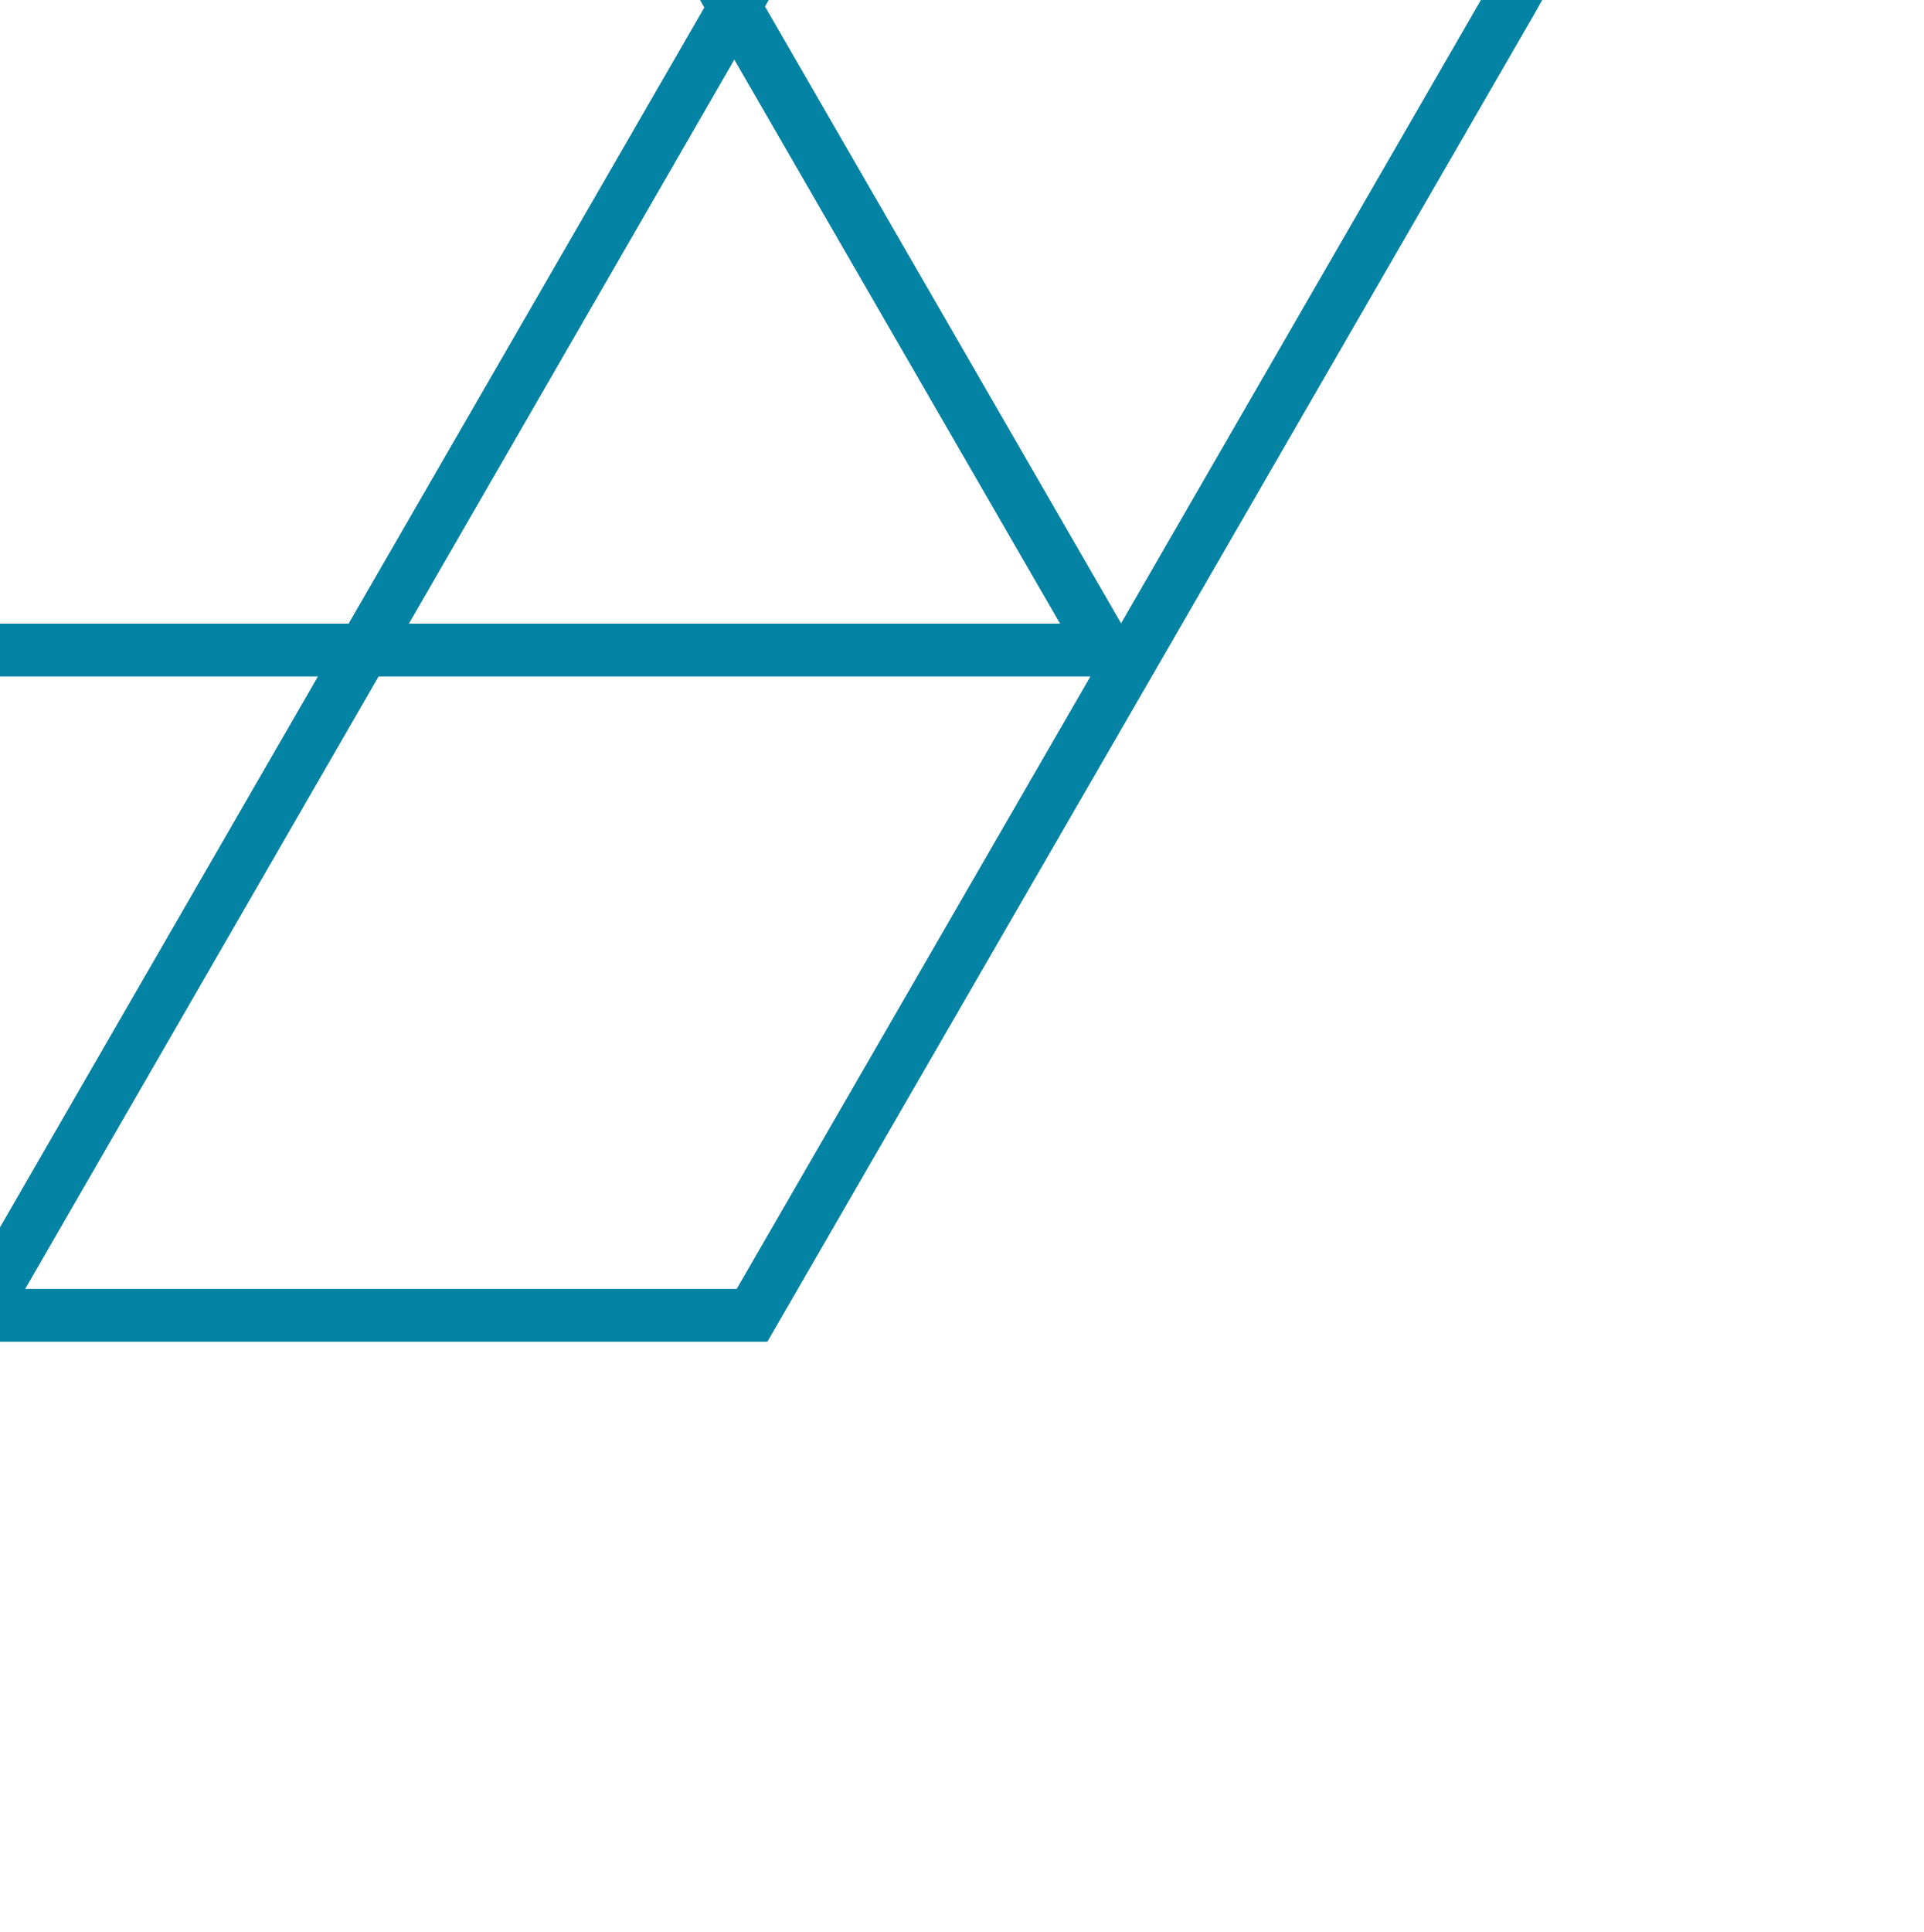
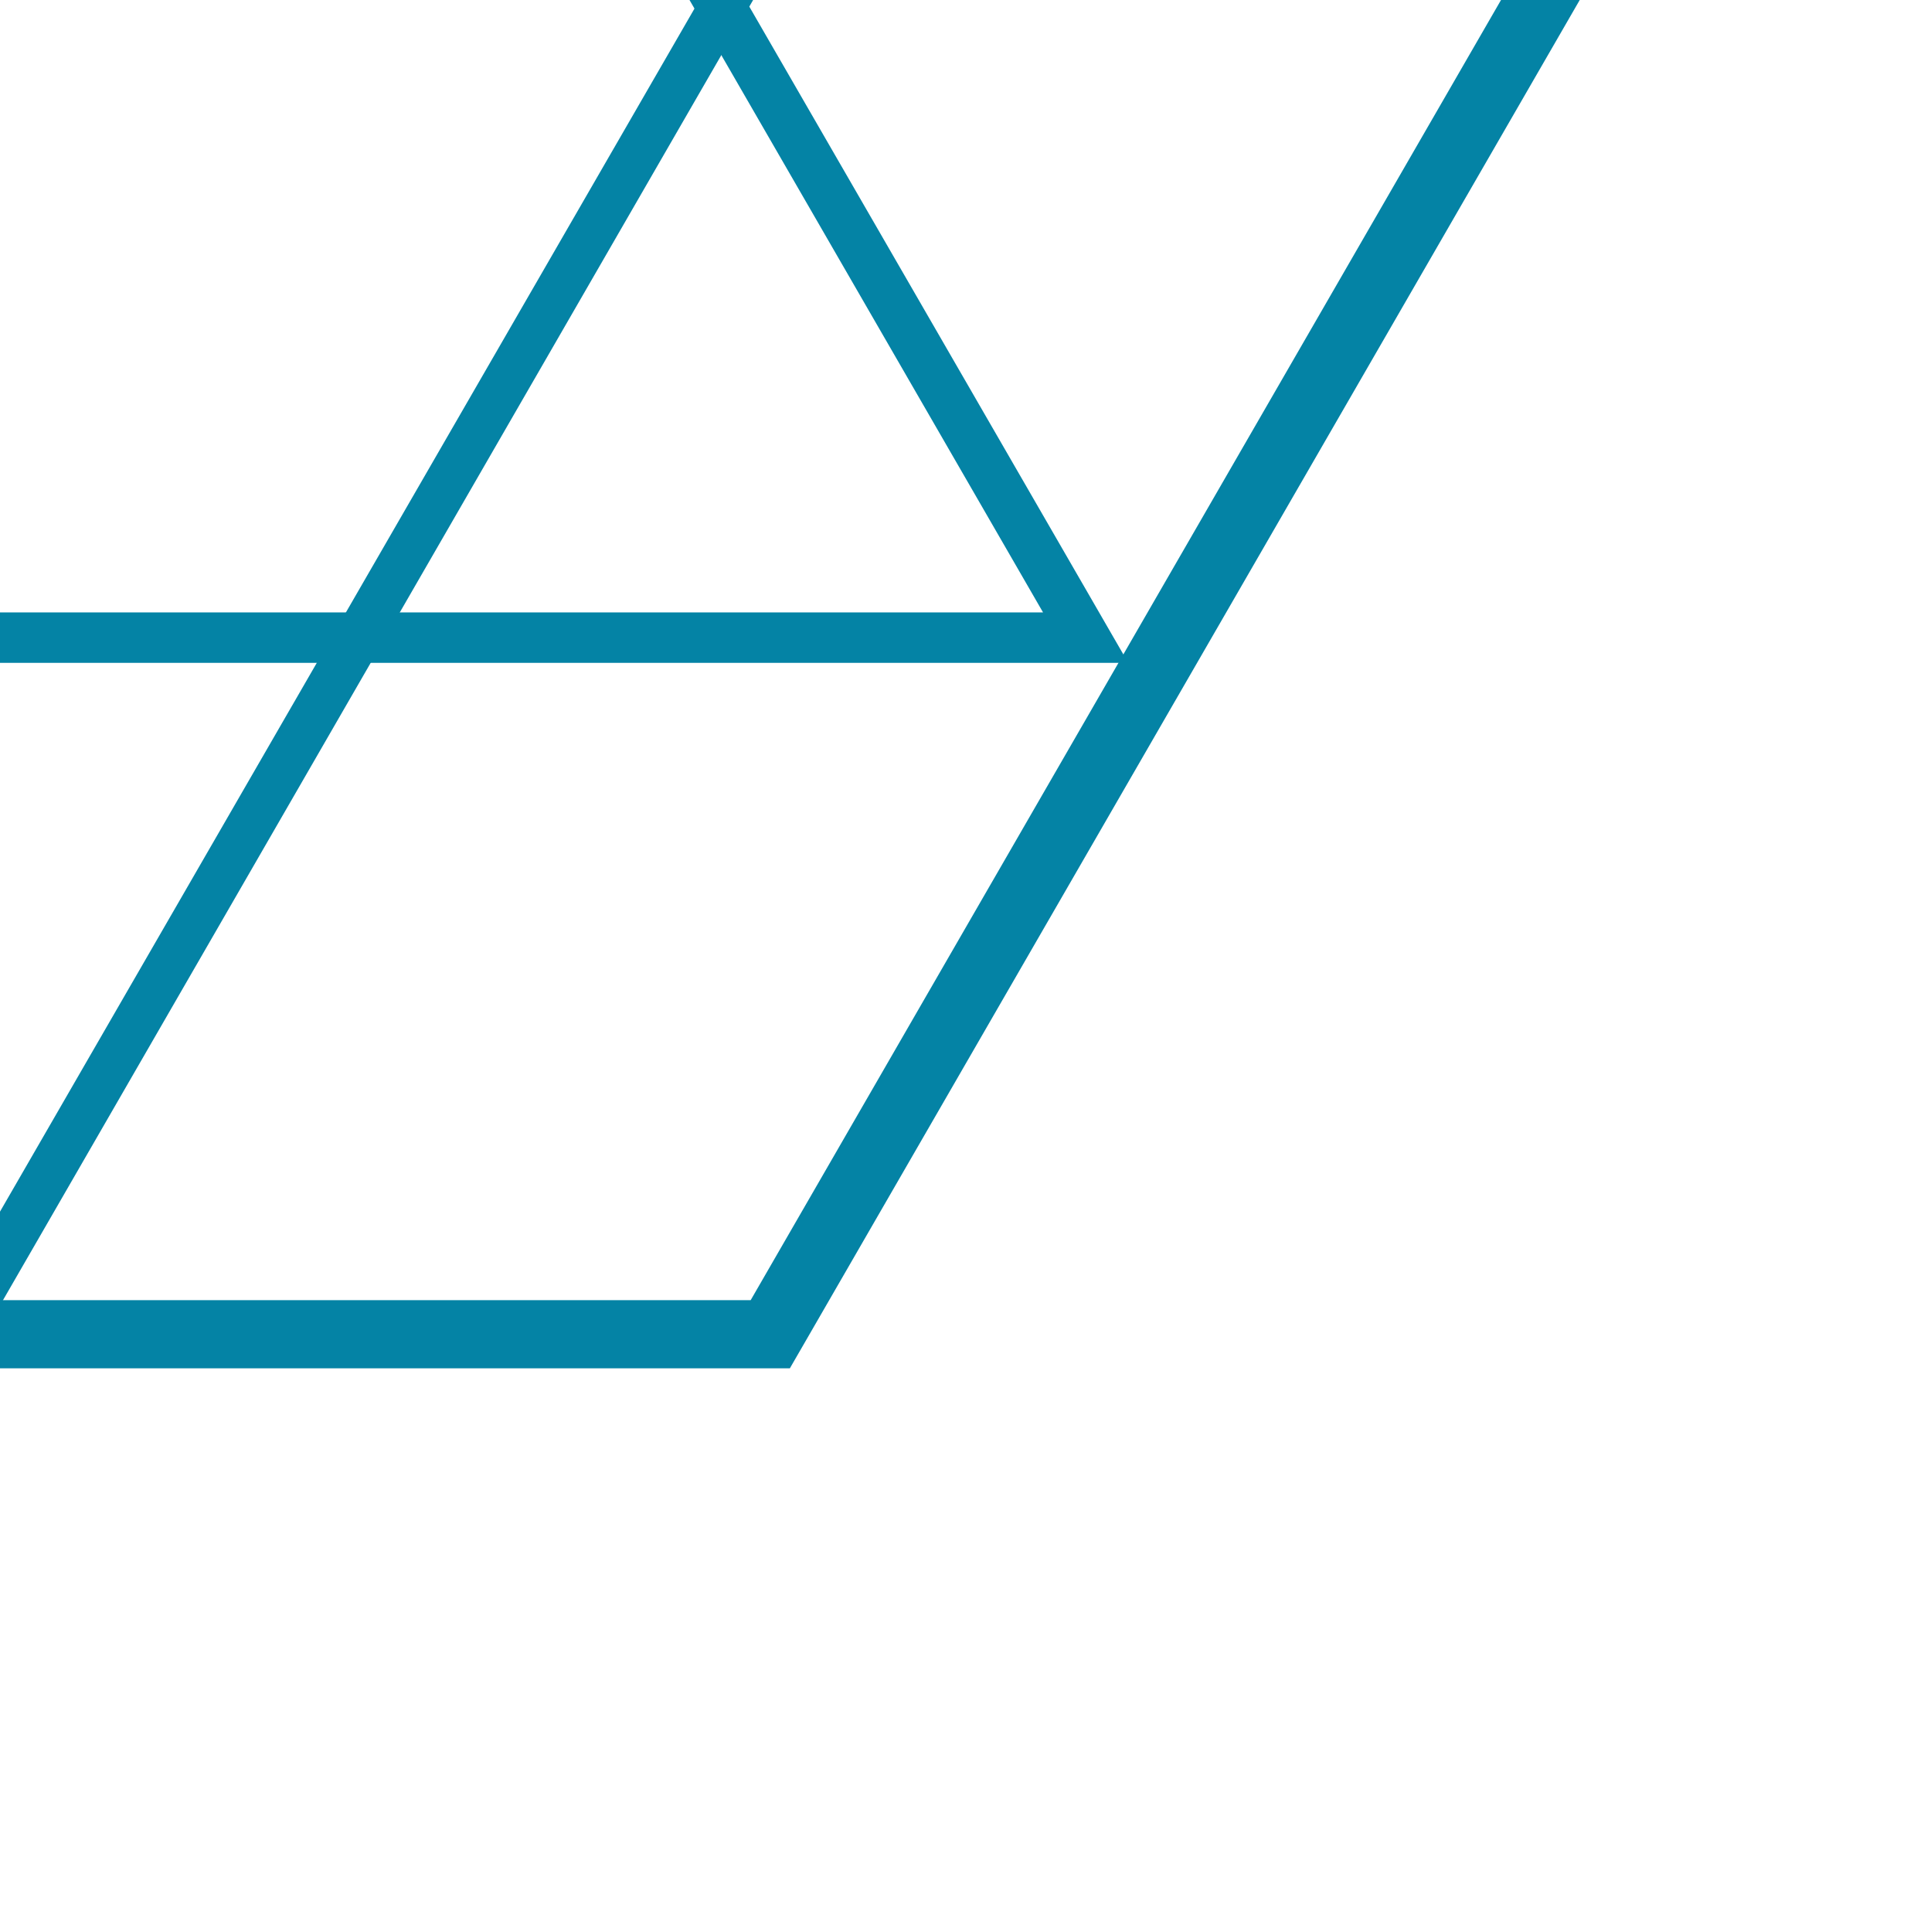
<svg xmlns="http://www.w3.org/2000/svg" version="1.1" id="Layer_1" x="0px" y="0px" viewBox="0 0 564.6 566.9" style="enable-background:new 0 0 564.6 566.9;" xml:space="preserve">
  <style type="text/css">
- 	.st0{fill:none;}
- 	.st1{fill:#0483A5;}
+ 	.st0{fill:#0483A5;}
</style>
  <g>
-     <polygon class="st0" points="-94.4,-195.7 92.4,-195.7 -1,-357.5  " />
-     <polygon class="st0" points="120,183 311.1,183 215.5,17.5  " />
-     <polygon class="st0" points="-216.6,16.1 -313,183 -120.3,183  " />
-     <polygon class="st0" points="-121,-180.2 -312.2,-180.2 -216.6,-14.6  " />
-     <polygon class="st0" points="-103.3,-180.2 -207.7,0.7 -102.5,183 102.3,183 206.7,2.2 101.4,-180.2  " />
-     <polygon class="st0" points="93.3,198.5 -93.5,198.5 -0.1,360.3  " />
-     <polygon class="st0" points="119.3,-180.2 215.7,-13.4 312,-180.2  " />
-     <polygon class="st0" points="330.1,-181 224.5,1.9 329,182.9 434.6,0  " />
-     <polygon class="st0" points="111.1,198.5 7.4,378.2 216.2,378.2 320,198.5  " />
-     <polygon class="st0" points="5,-378.2 110.4,-195.7 321.6,-195.7 216.3,-378.2  " />
-     <polygon class="st0" points="-7.6,378.2 -111.3,198.5 -324.1,198.5 -220.4,378.2  " />
-     <polygon class="st0" points="-225.5,0.8 -332.3,-184.2 -438.6,0 -331.8,185.1  " />
-     <polygon class="st0" points="-112.1,-195.7 -6.8,-378.2 -220.3,-378.2 -325.6,-195.7  " />
-     <path class="st1" d="M452.6,0L225.3-393.7h-454.6L-454.4-3.9l-2.3,3.9l227.3,393.7h454.6L338,198.5h0l0,0L450.4,3.9L452.6,0z    M102.3,183h-204.7L-207.7,0.7l104.4-180.9h204.7L206.7,2.2L102.3,183z M93.3,198.5L-0.1,360.3l-93.4-161.8H93.3z M-94.4-195.7   L-1-357.5l93.4,161.8H-94.4z M119.3-180.2H312L215.7-13.4L119.3-180.2z M-121-180.2l-95.5,165.6l-95.6-165.6H-121z M-216.6,16.1   l96.3,166.9H-313L-216.6,16.1z M120,183l95.5-165.5L311.1,183H120z M110.4-195.7L5-378.2h211.3l105.3,182.5H110.4z M-6.8-378.2   l-105.3,182.5h-213.5l105.3-182.5H-6.8z M-332.3-184.2l106.8,185l-106.3,184.3L-438.6,0L-332.3-184.2z M-111.3,198.5L-7.6,378.2   h-212.8l-103.7-179.7H-111.3z M7.4,378.2l103.7-179.7H320L216.2,378.2H7.4z M224.5,1.9l105.6-183L434.6,0L329,182.9L224.5,1.9z" />
+     <path class="st0" d="M331.1,194.5h-663.7L-0.9-380.4L331.1,194.5z M-308,179.7h614.1L-1-352.2L-308,179.7z" />
+   </g>
+   <g>
+     <path class="st0" d="M-0.1,383.2L-332-191.7h663.7l-3.3,5.6L-0.1,383.2z M-308-177.6L-0.1,355.7l307.9-533.3L-308-177.6L-308-177.6   z" />
+   </g>
+   <g>
+     <path class="st0" d="M231.8,401.5h-463.6L-463.6,0l231.8-401.5h463.6L463.6,0L231.8,401.5z M-220.2,381.5h440.5L440.5,0   L220.2-381.5h-440.5L-440.5,0L-220.2,381.5z" />
  </g>
</svg>
